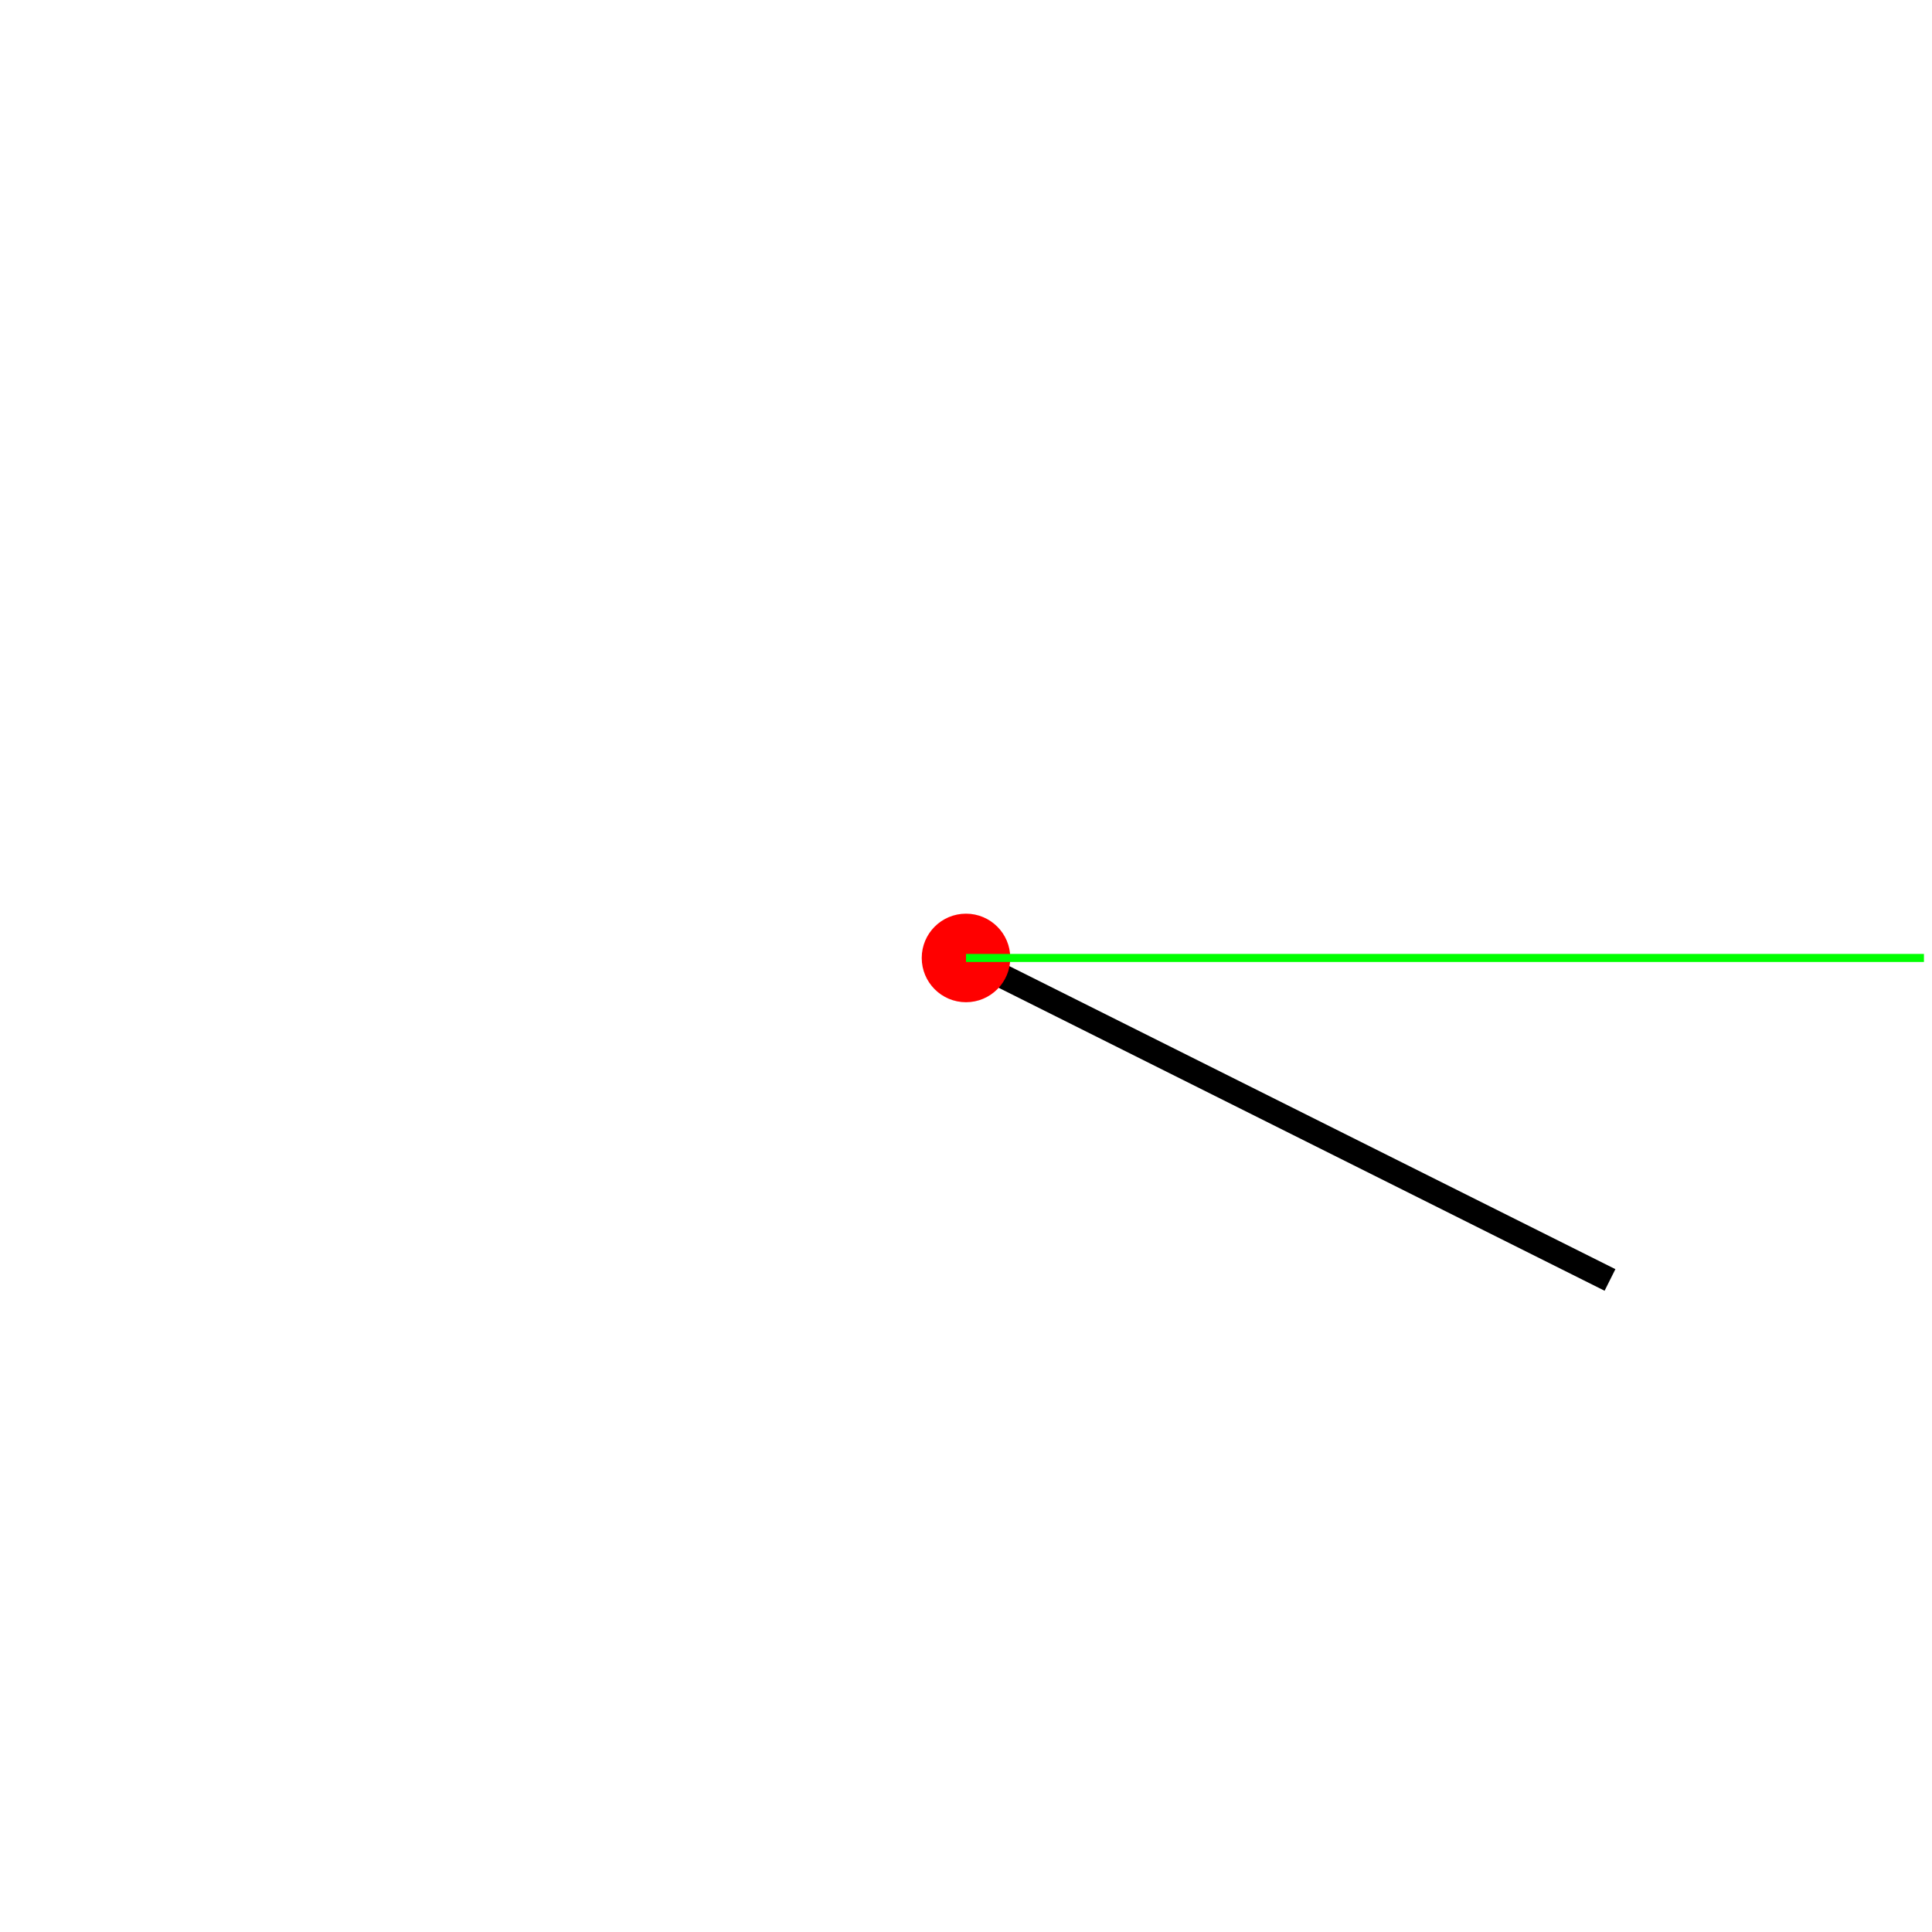
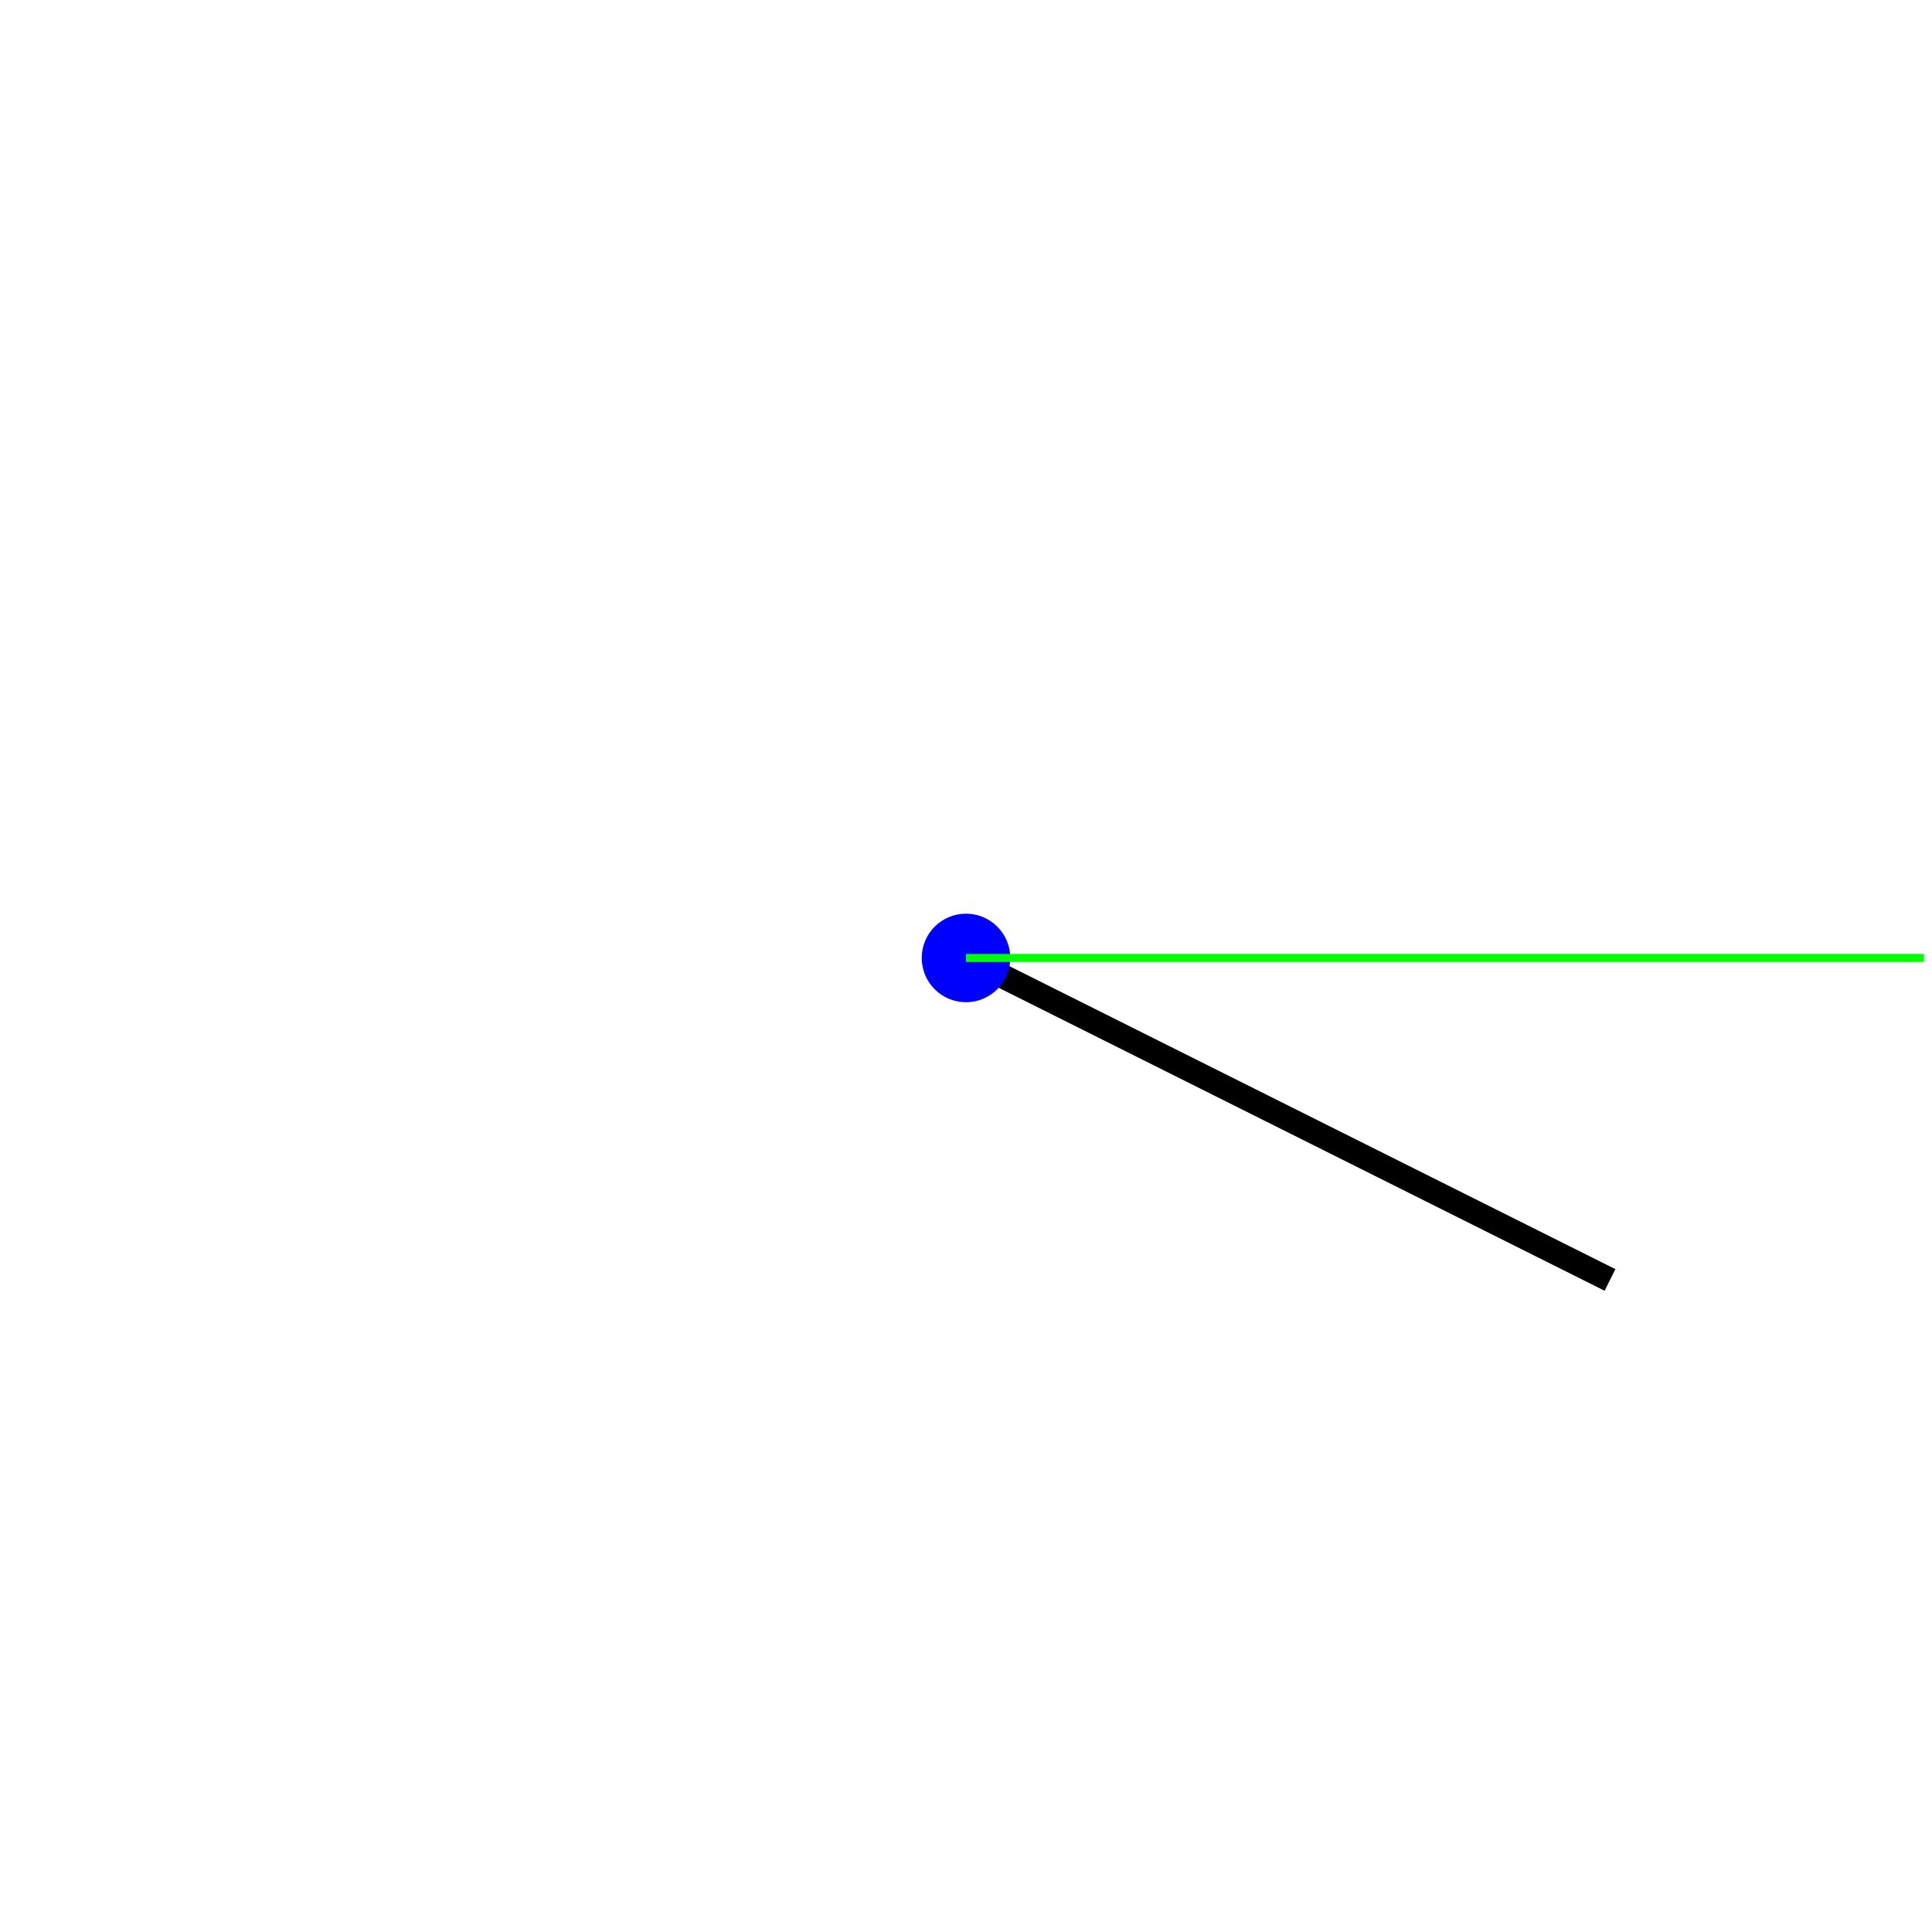
<svg xmlns="http://www.w3.org/2000/svg" version="1.1" width="240" height="240">
  <rect x="0" y="0" width="240" height="240" stroke="#ffffff" fill="#ffffff" />
  <polygon points=" 200,159 120,119 " stroke-width="3" stroke="#000000" fill="none" />
-   <circle cx="120" cy="119" r="5" stroke="#ff0000" fill="#ff0000" />
+   <circle cx="120" cy="119" r="5" stroke="#0000ff" fill="#0000ff" />
  <line x1="120" y1="119" x2="239" y2="119" stroke-width="1" stroke="#00ff00" fill="none" />
</svg>
